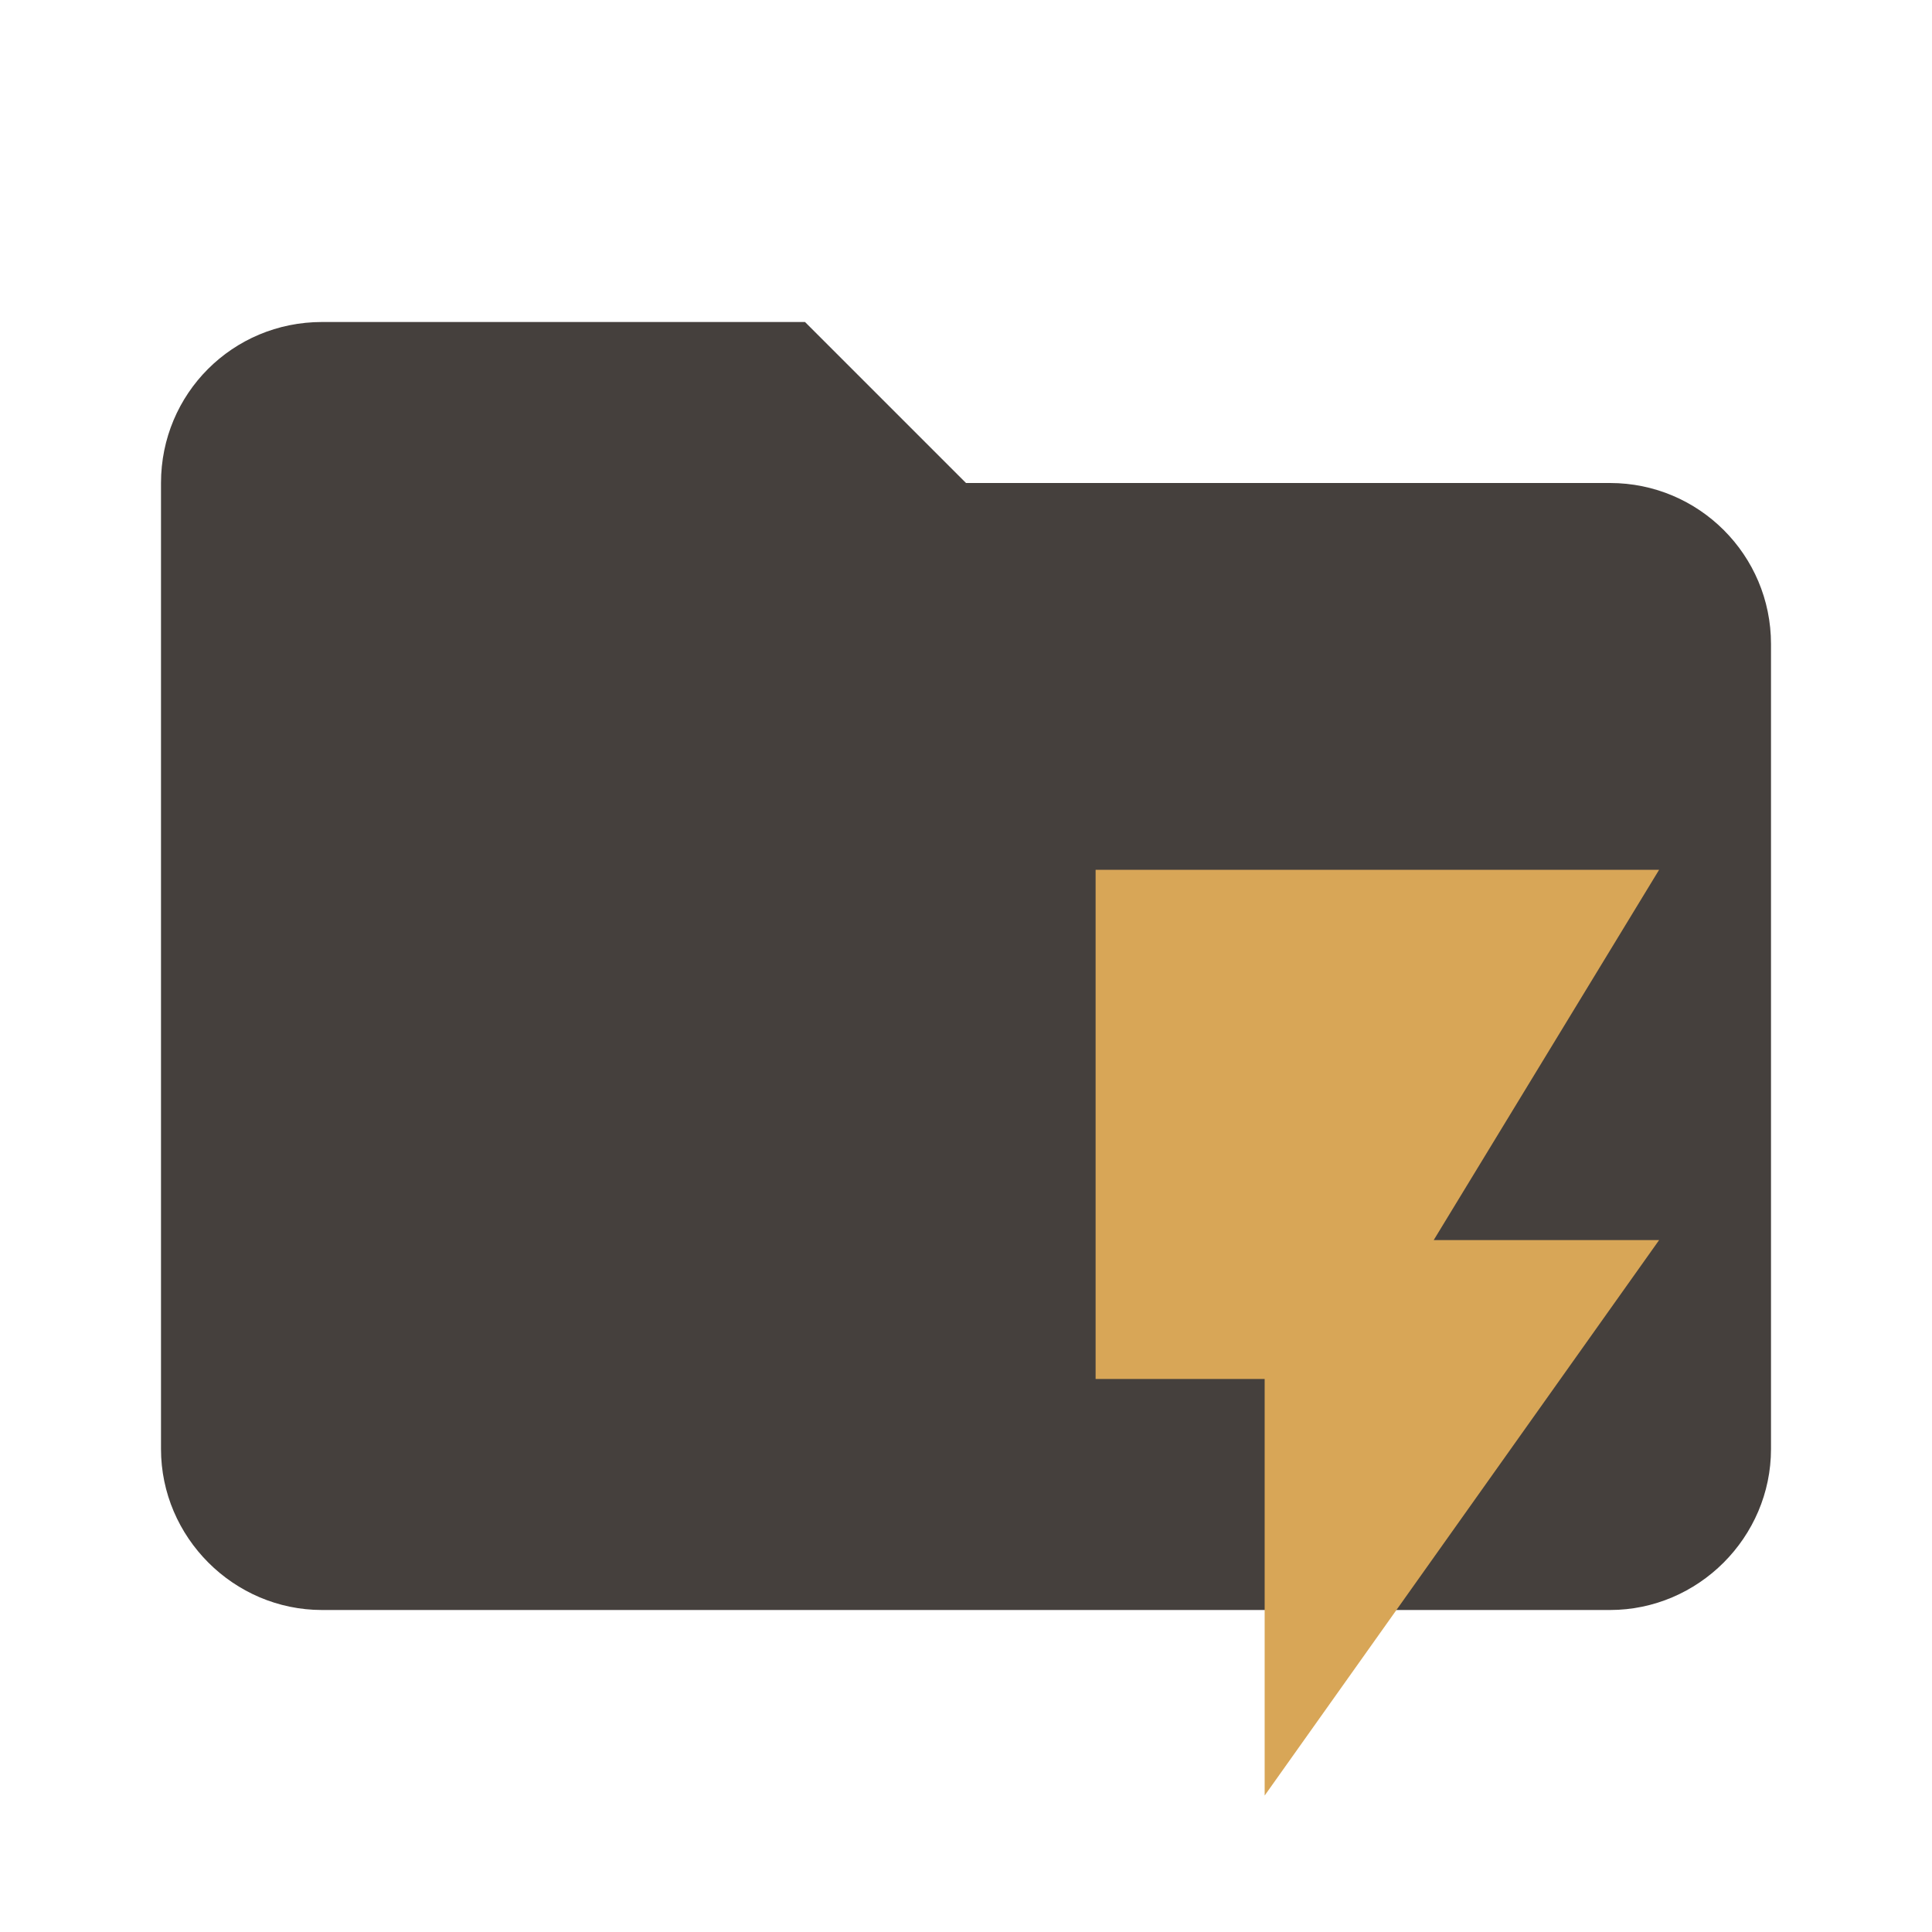
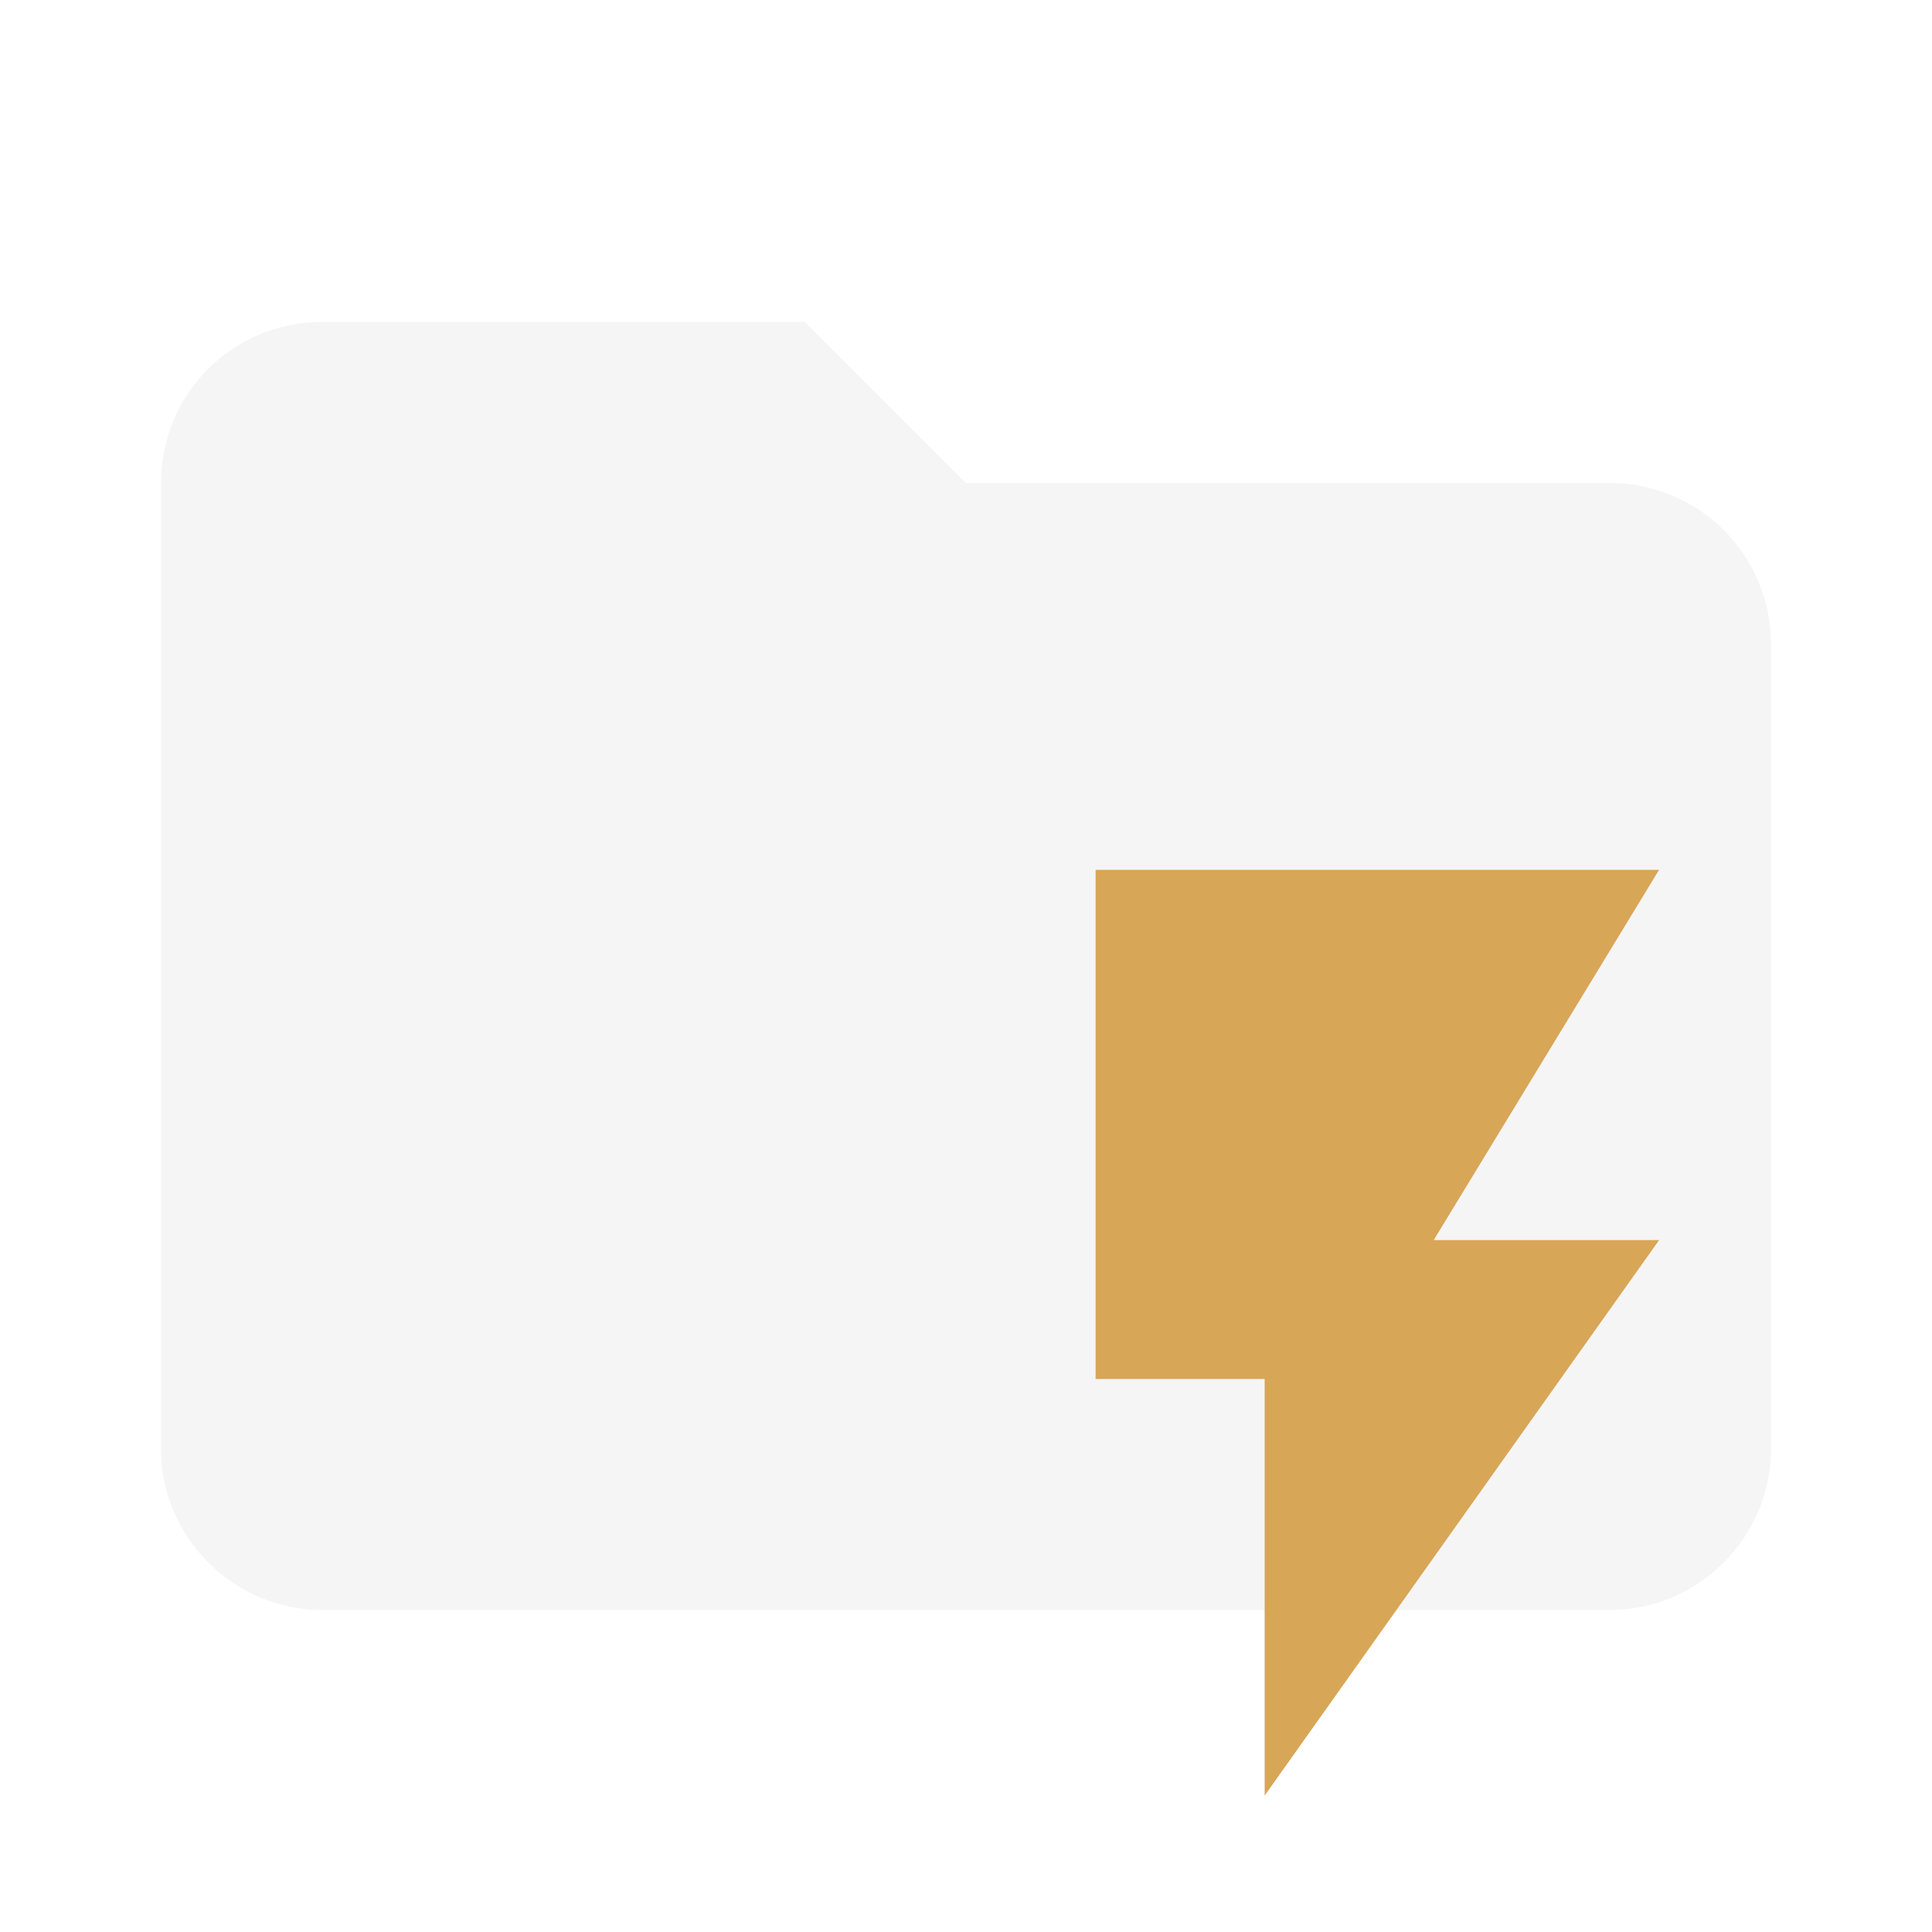
<svg xmlns="http://www.w3.org/2000/svg" clip-rule="evenodd" fill-rule="evenodd" stroke-linejoin="round" stroke-miterlimit="1.414" version="1.1" viewBox="0 0 24 24">
-   <path d="M10 4H4c-1.11 0-2 .89-2 2v12c0 1.097.903 2 2 2h16c1.097 0 2-.903 2-2V8a2 2 0 0 0-2-2h-8l-2-2z" fill="#424242" fill-rule="nonzero" style="fill:#45403d" />
+   <path d="M10 4H4c-1.11 0-2 .89-2 2v12c0 1.097.903 2 2 2h16c1.097 0 2-.903 2-2V8a2 2 0 0 0-2-2h-8l-2-2z" fill="#424242" fill-rule="nonzero" style="fill:#f5f5f5" />
  <path d="m13.61 10.805v6.325h2.1v5.175l4.9-6.9h-2.8l2.8-4.6z" fill="#d8a657" />
</svg>
